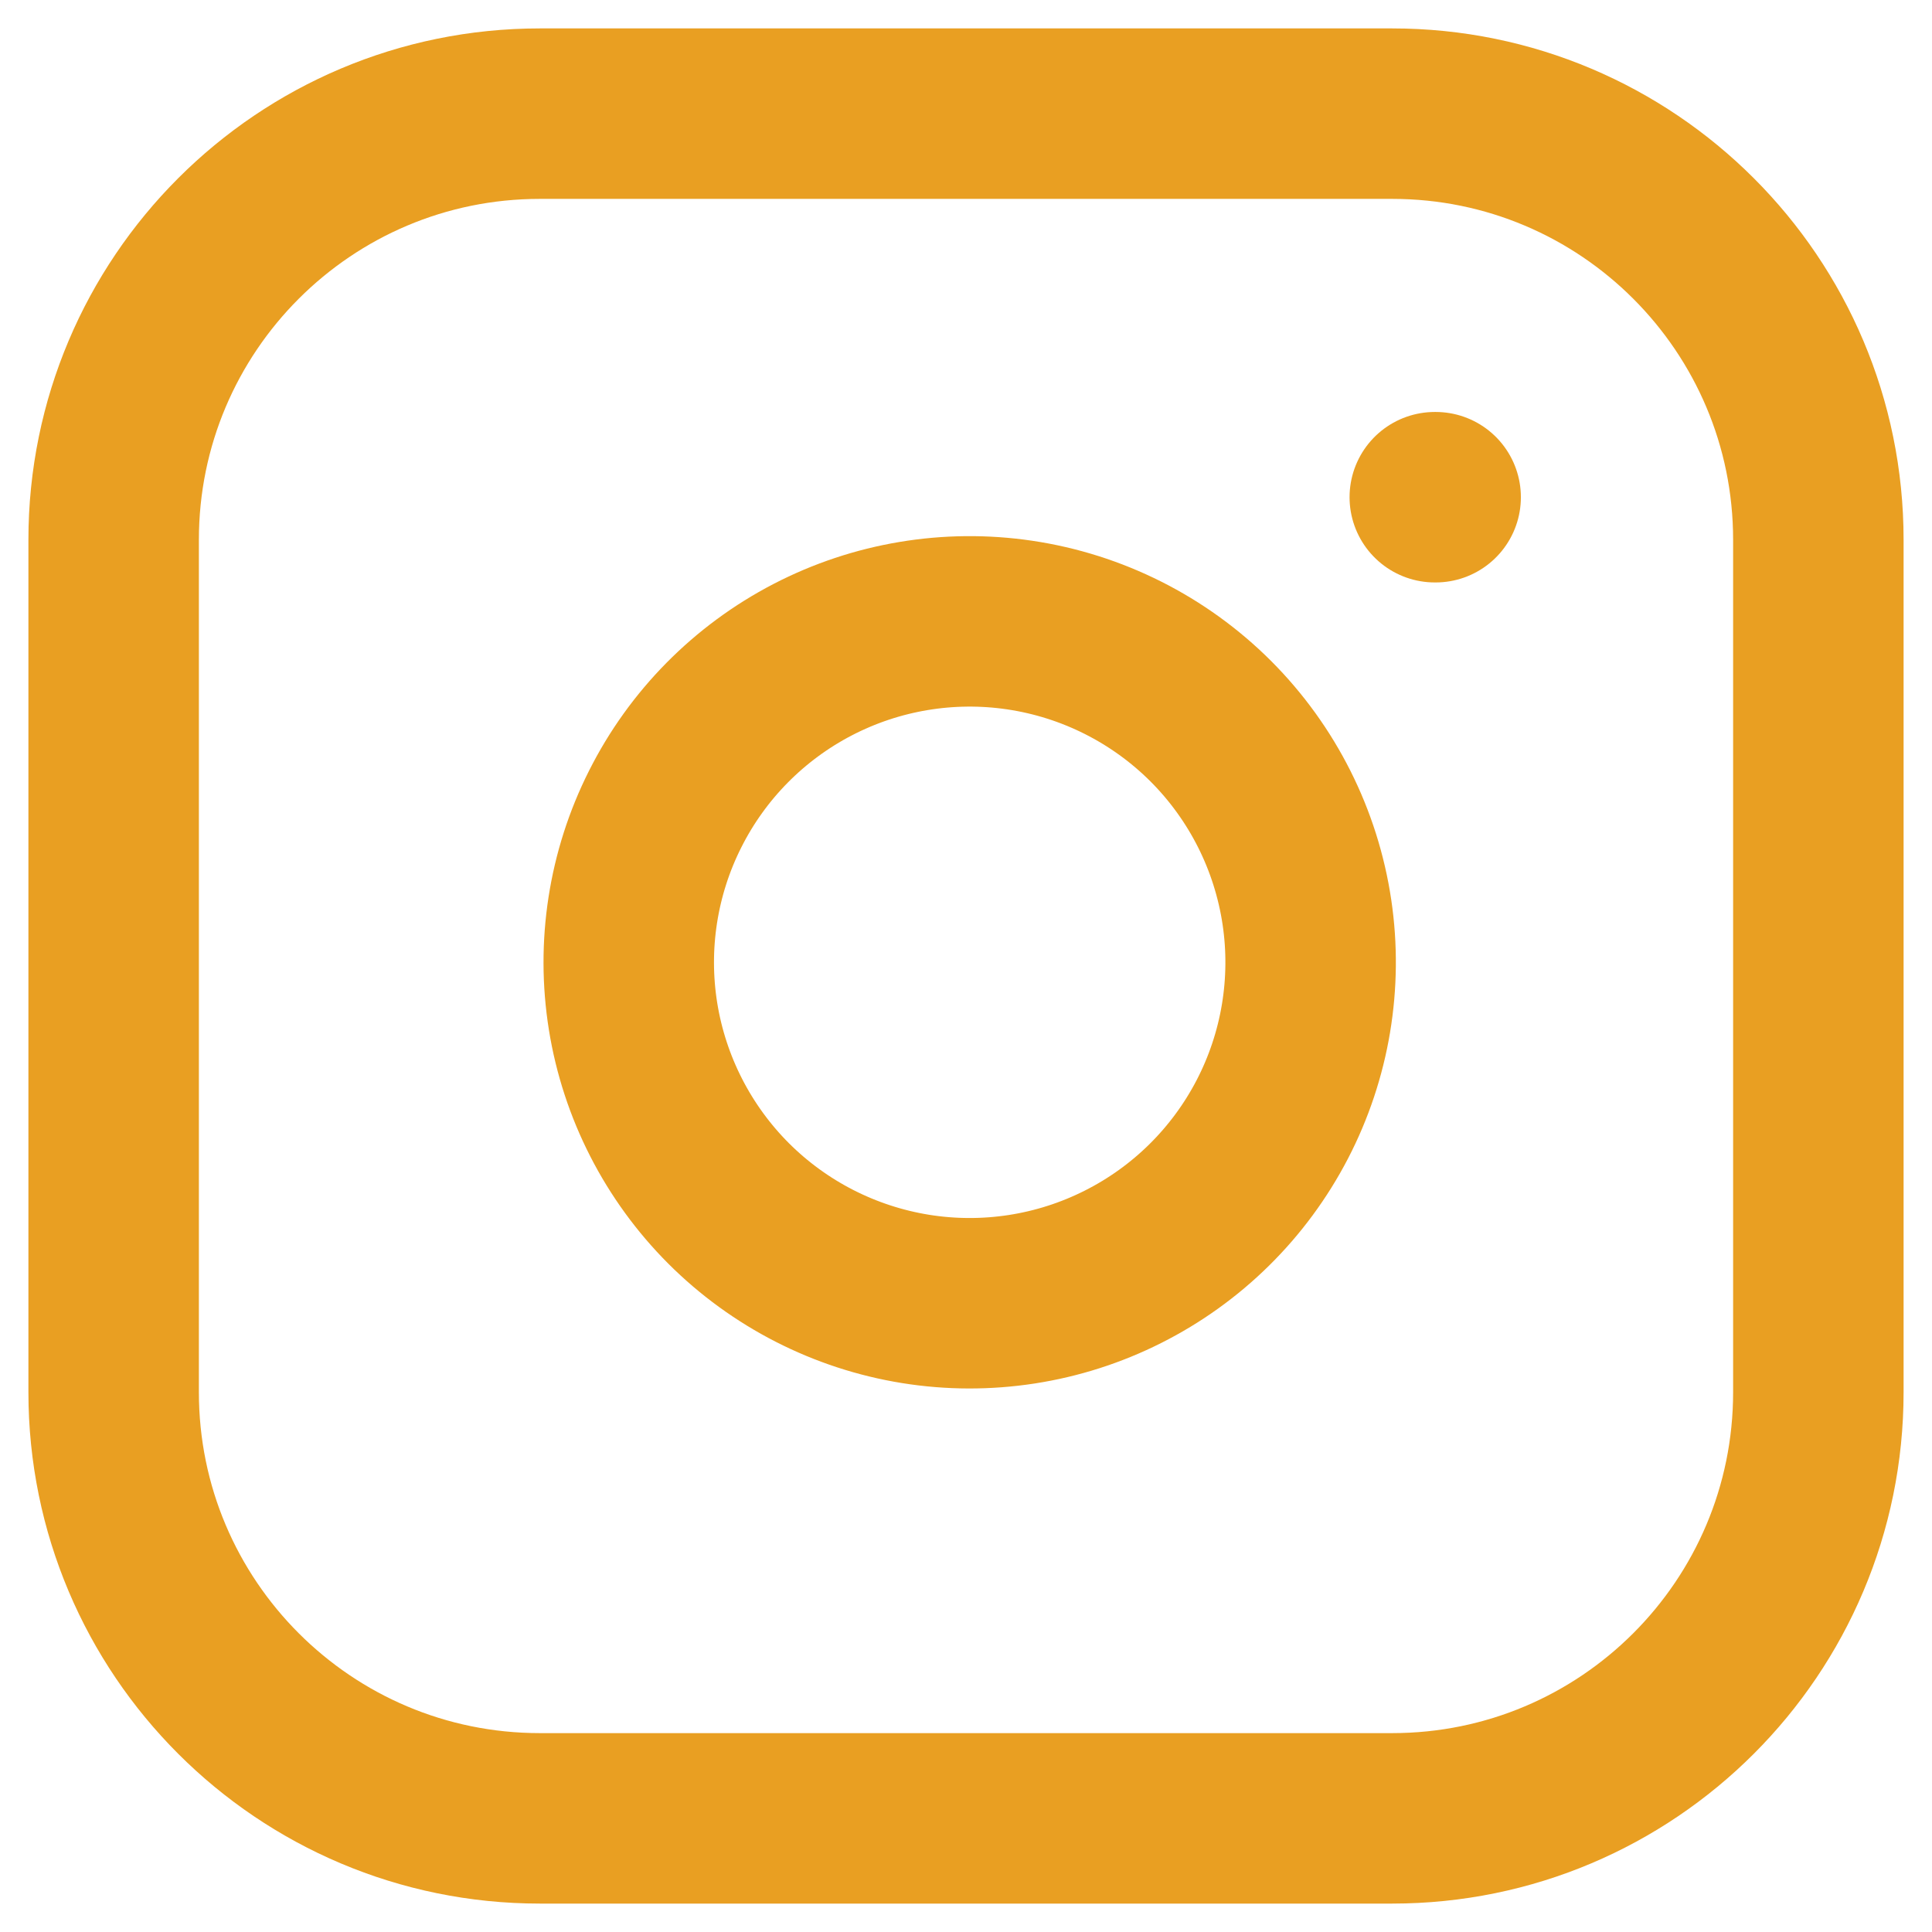
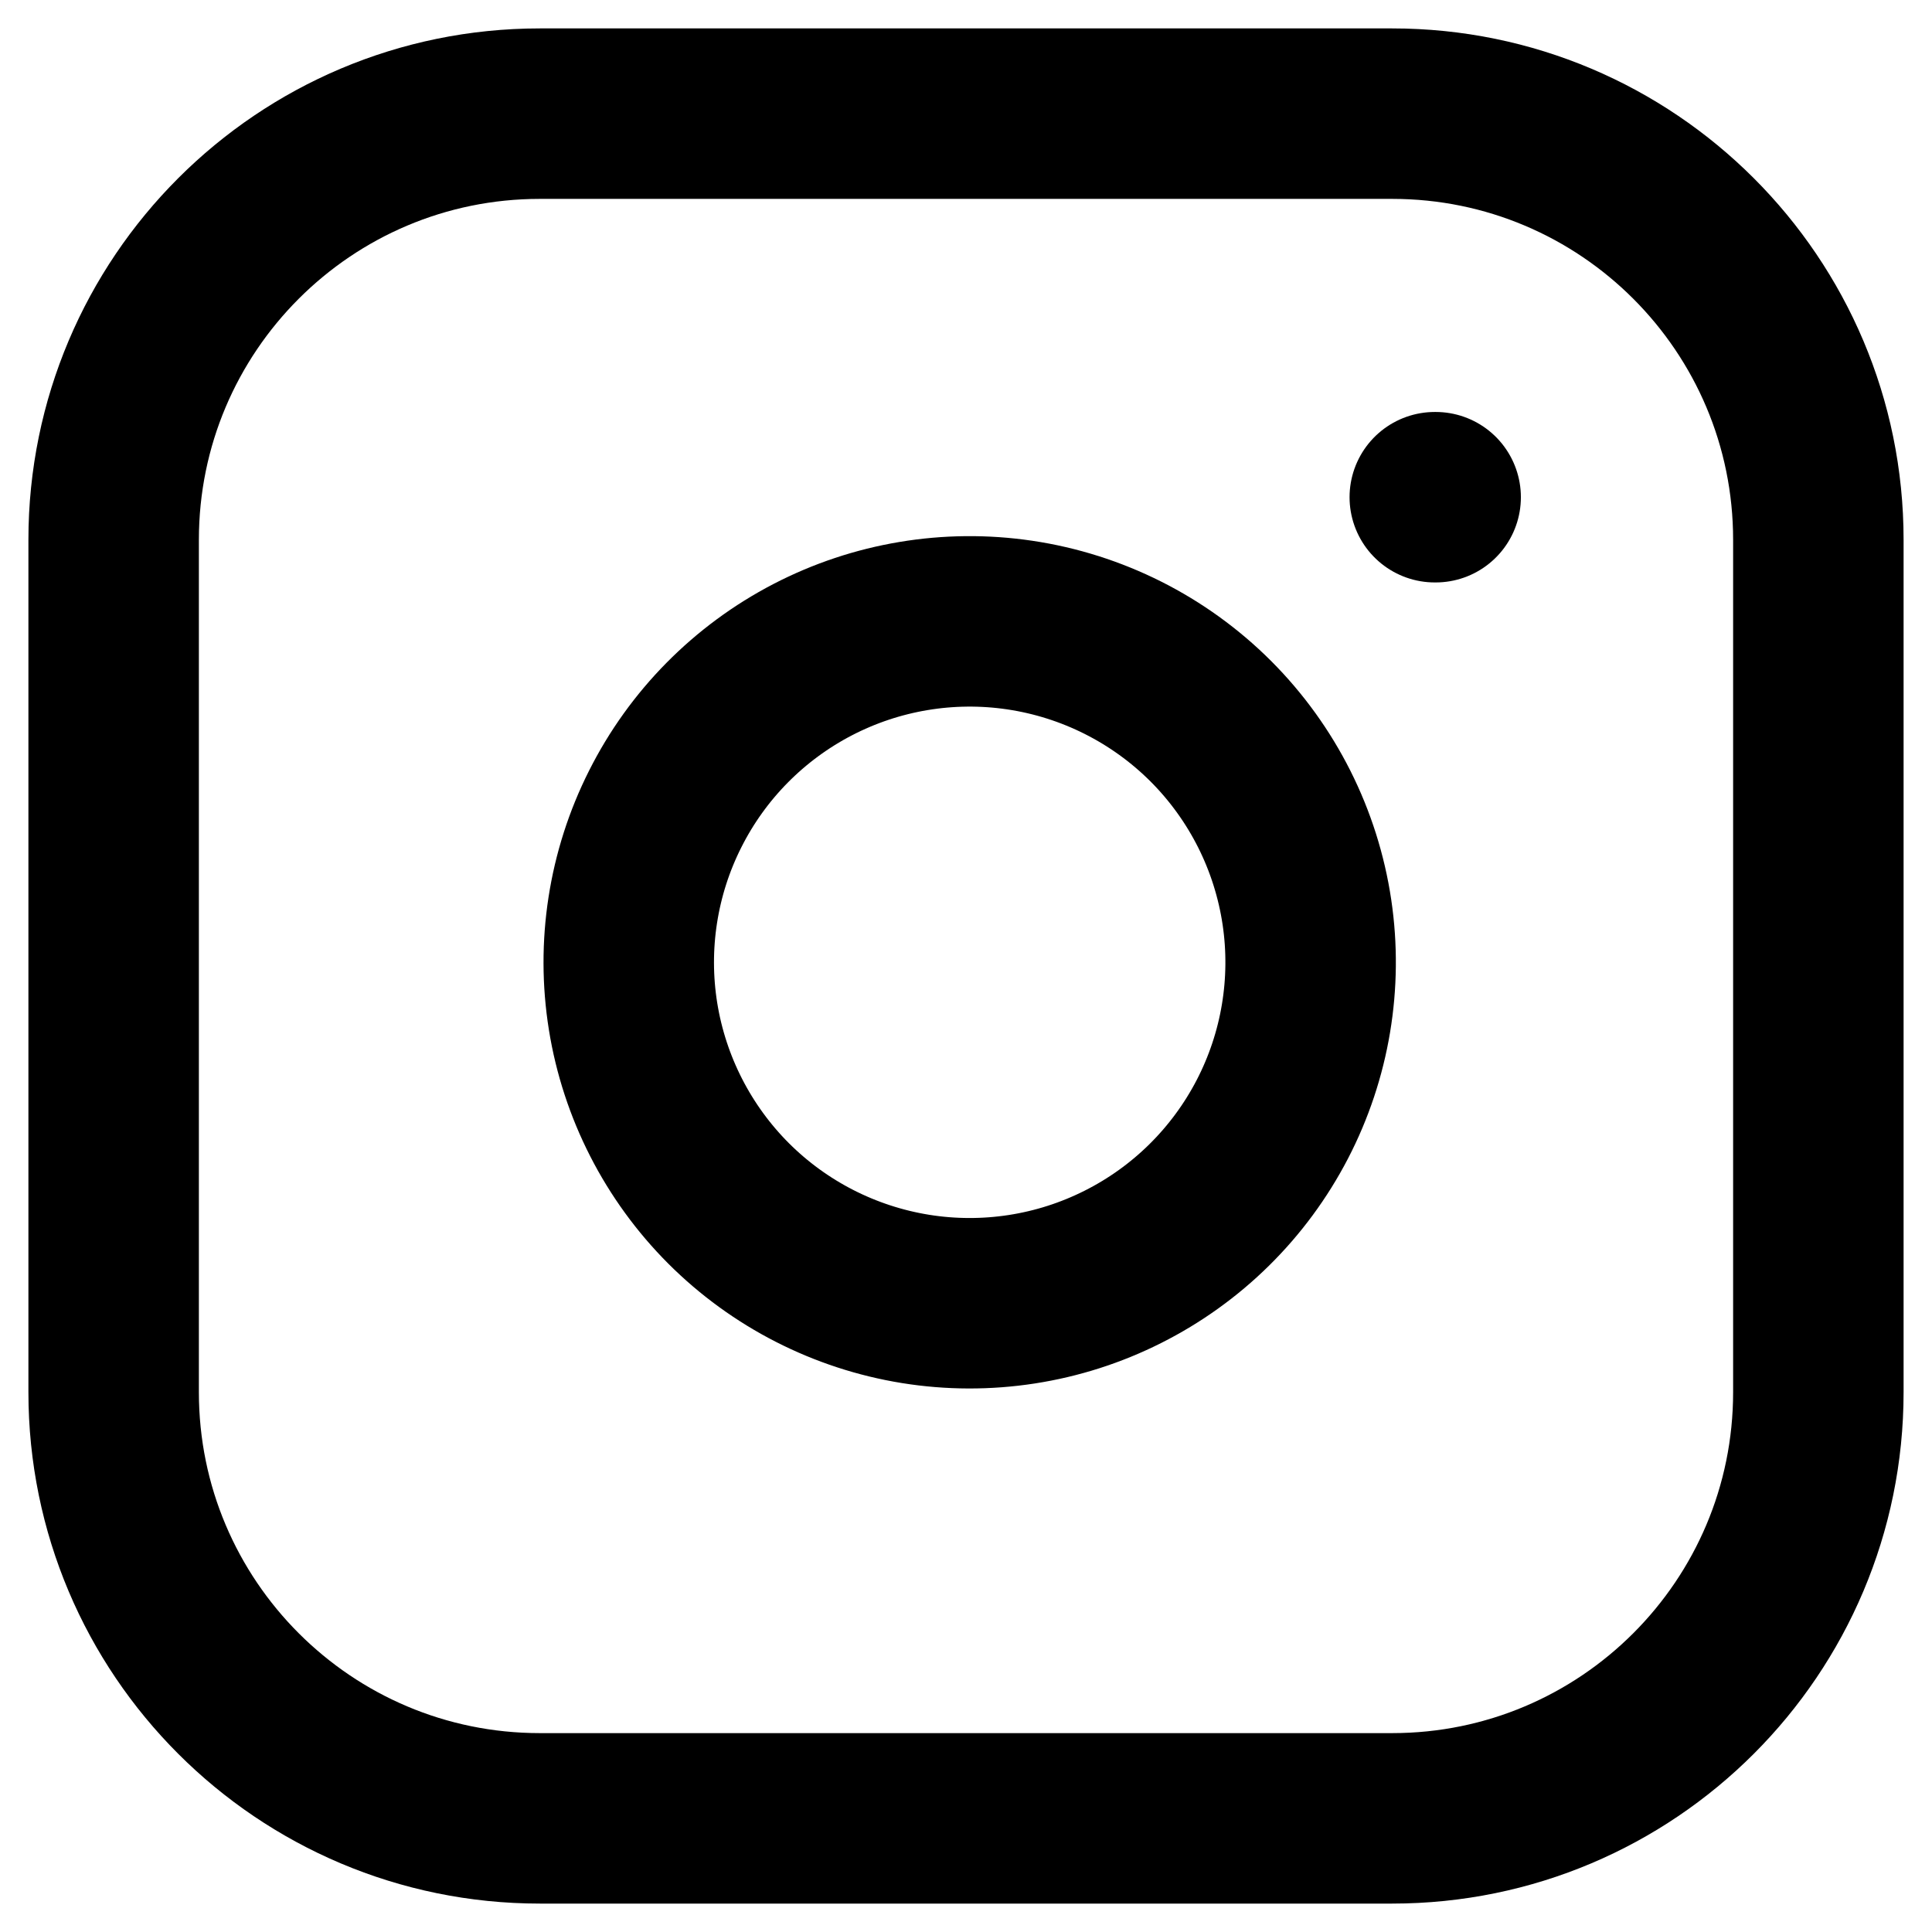
<svg xmlns="http://www.w3.org/2000/svg" width="34" height="34" viewBox="0 0 34 34" fill="none">
-   <path d="M24.5 2H9.5C5.358 2 2 5.358 2 9.5V24.5C2 28.642 5.358 32 9.5 32H24.5C28.642 32 32 28.642 32 24.5V9.5C32 5.358 28.642 2 24.5 2Z" stroke="#E99F22" stroke-width="3" stroke-linecap="round" stroke-linejoin="round" />
-   <path d="M23 16.055C23.185 17.303 22.972 18.578 22.391 19.698C21.809 20.819 20.89 21.727 19.762 22.294C18.635 22.862 17.358 23.059 16.112 22.859C14.866 22.658 13.715 22.07 12.822 21.178C11.93 20.285 11.342 19.134 11.141 17.888C10.941 16.642 11.138 15.365 11.706 14.238C12.273 13.11 13.181 12.191 14.302 11.609C15.422 11.028 16.697 10.815 17.945 11C19.218 11.189 20.397 11.782 21.308 12.692C22.218 13.603 22.811 14.782 23 16.055Z" stroke="#E99F22" stroke-width="3" stroke-linecap="round" stroke-linejoin="round" />
-   <path d="M25.25 8.75H25.265" stroke="#E99F22" stroke-width="3" stroke-linecap="round" stroke-linejoin="round" />
+   <path d="M24.5 2H9.5C5.358 2 2 5.358 2 9.5V24.5C2 28.642 5.358 32 9.5 32H24.5C28.642 32 32 28.642 32 24.5V9.5C32 5.358 28.642 2 24.5 2Z" stroke="currentColor" stroke-width="3" stroke-linecap="round" stroke-linejoin="round" />
+   <path d="M23 16.055C23.185 17.303 22.972 18.578 22.391 19.698C21.809 20.819 20.89 21.727 19.762 22.294C18.635 22.862 17.358 23.059 16.112 22.859C14.866 22.658 13.715 22.07 12.822 21.178C11.93 20.285 11.342 19.134 11.141 17.888C10.941 16.642 11.138 15.365 11.706 14.238C12.273 13.11 13.181 12.191 14.302 11.609C15.422 11.028 16.697 10.815 17.945 11C19.218 11.189 20.397 11.782 21.308 12.692C22.218 13.603 22.811 14.782 23 16.055Z" stroke="currentColor" stroke-width="3" stroke-linecap="round" stroke-linejoin="round" />
+   <path d="M25.25 8.75H25.265" stroke="currentColor" stroke-width="3" stroke-linecap="round" stroke-linejoin="round" />
</svg>
